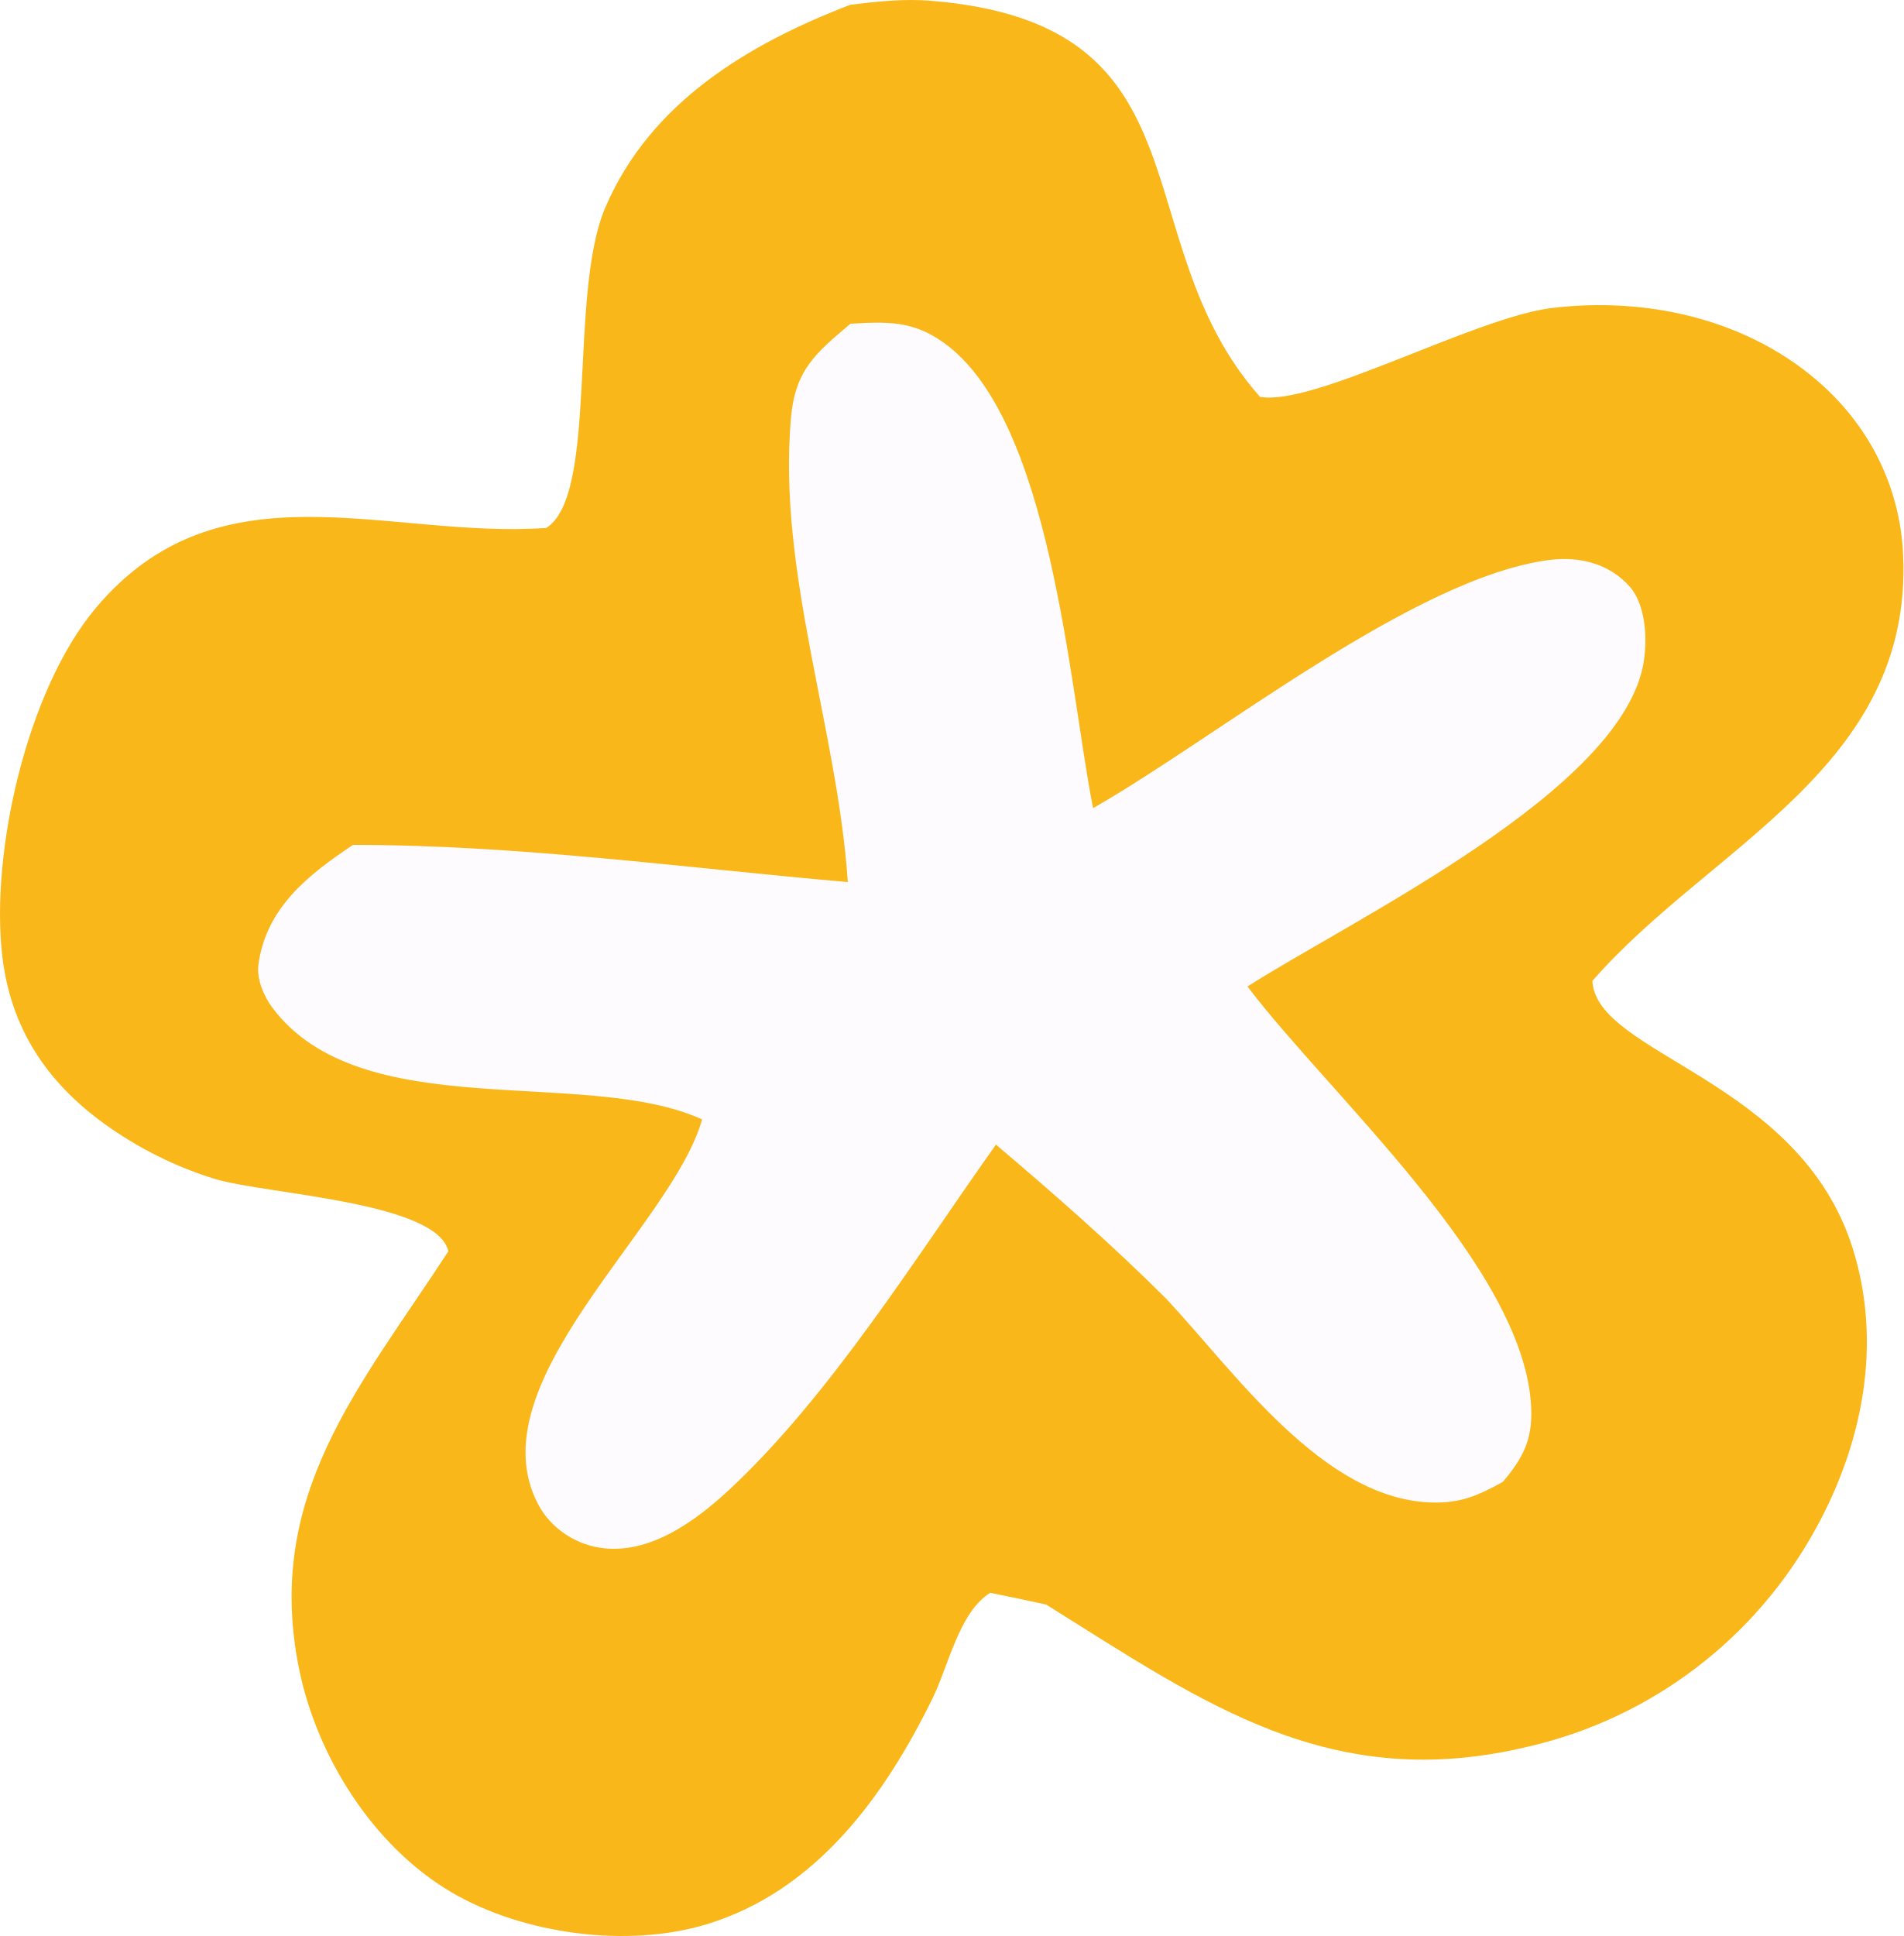
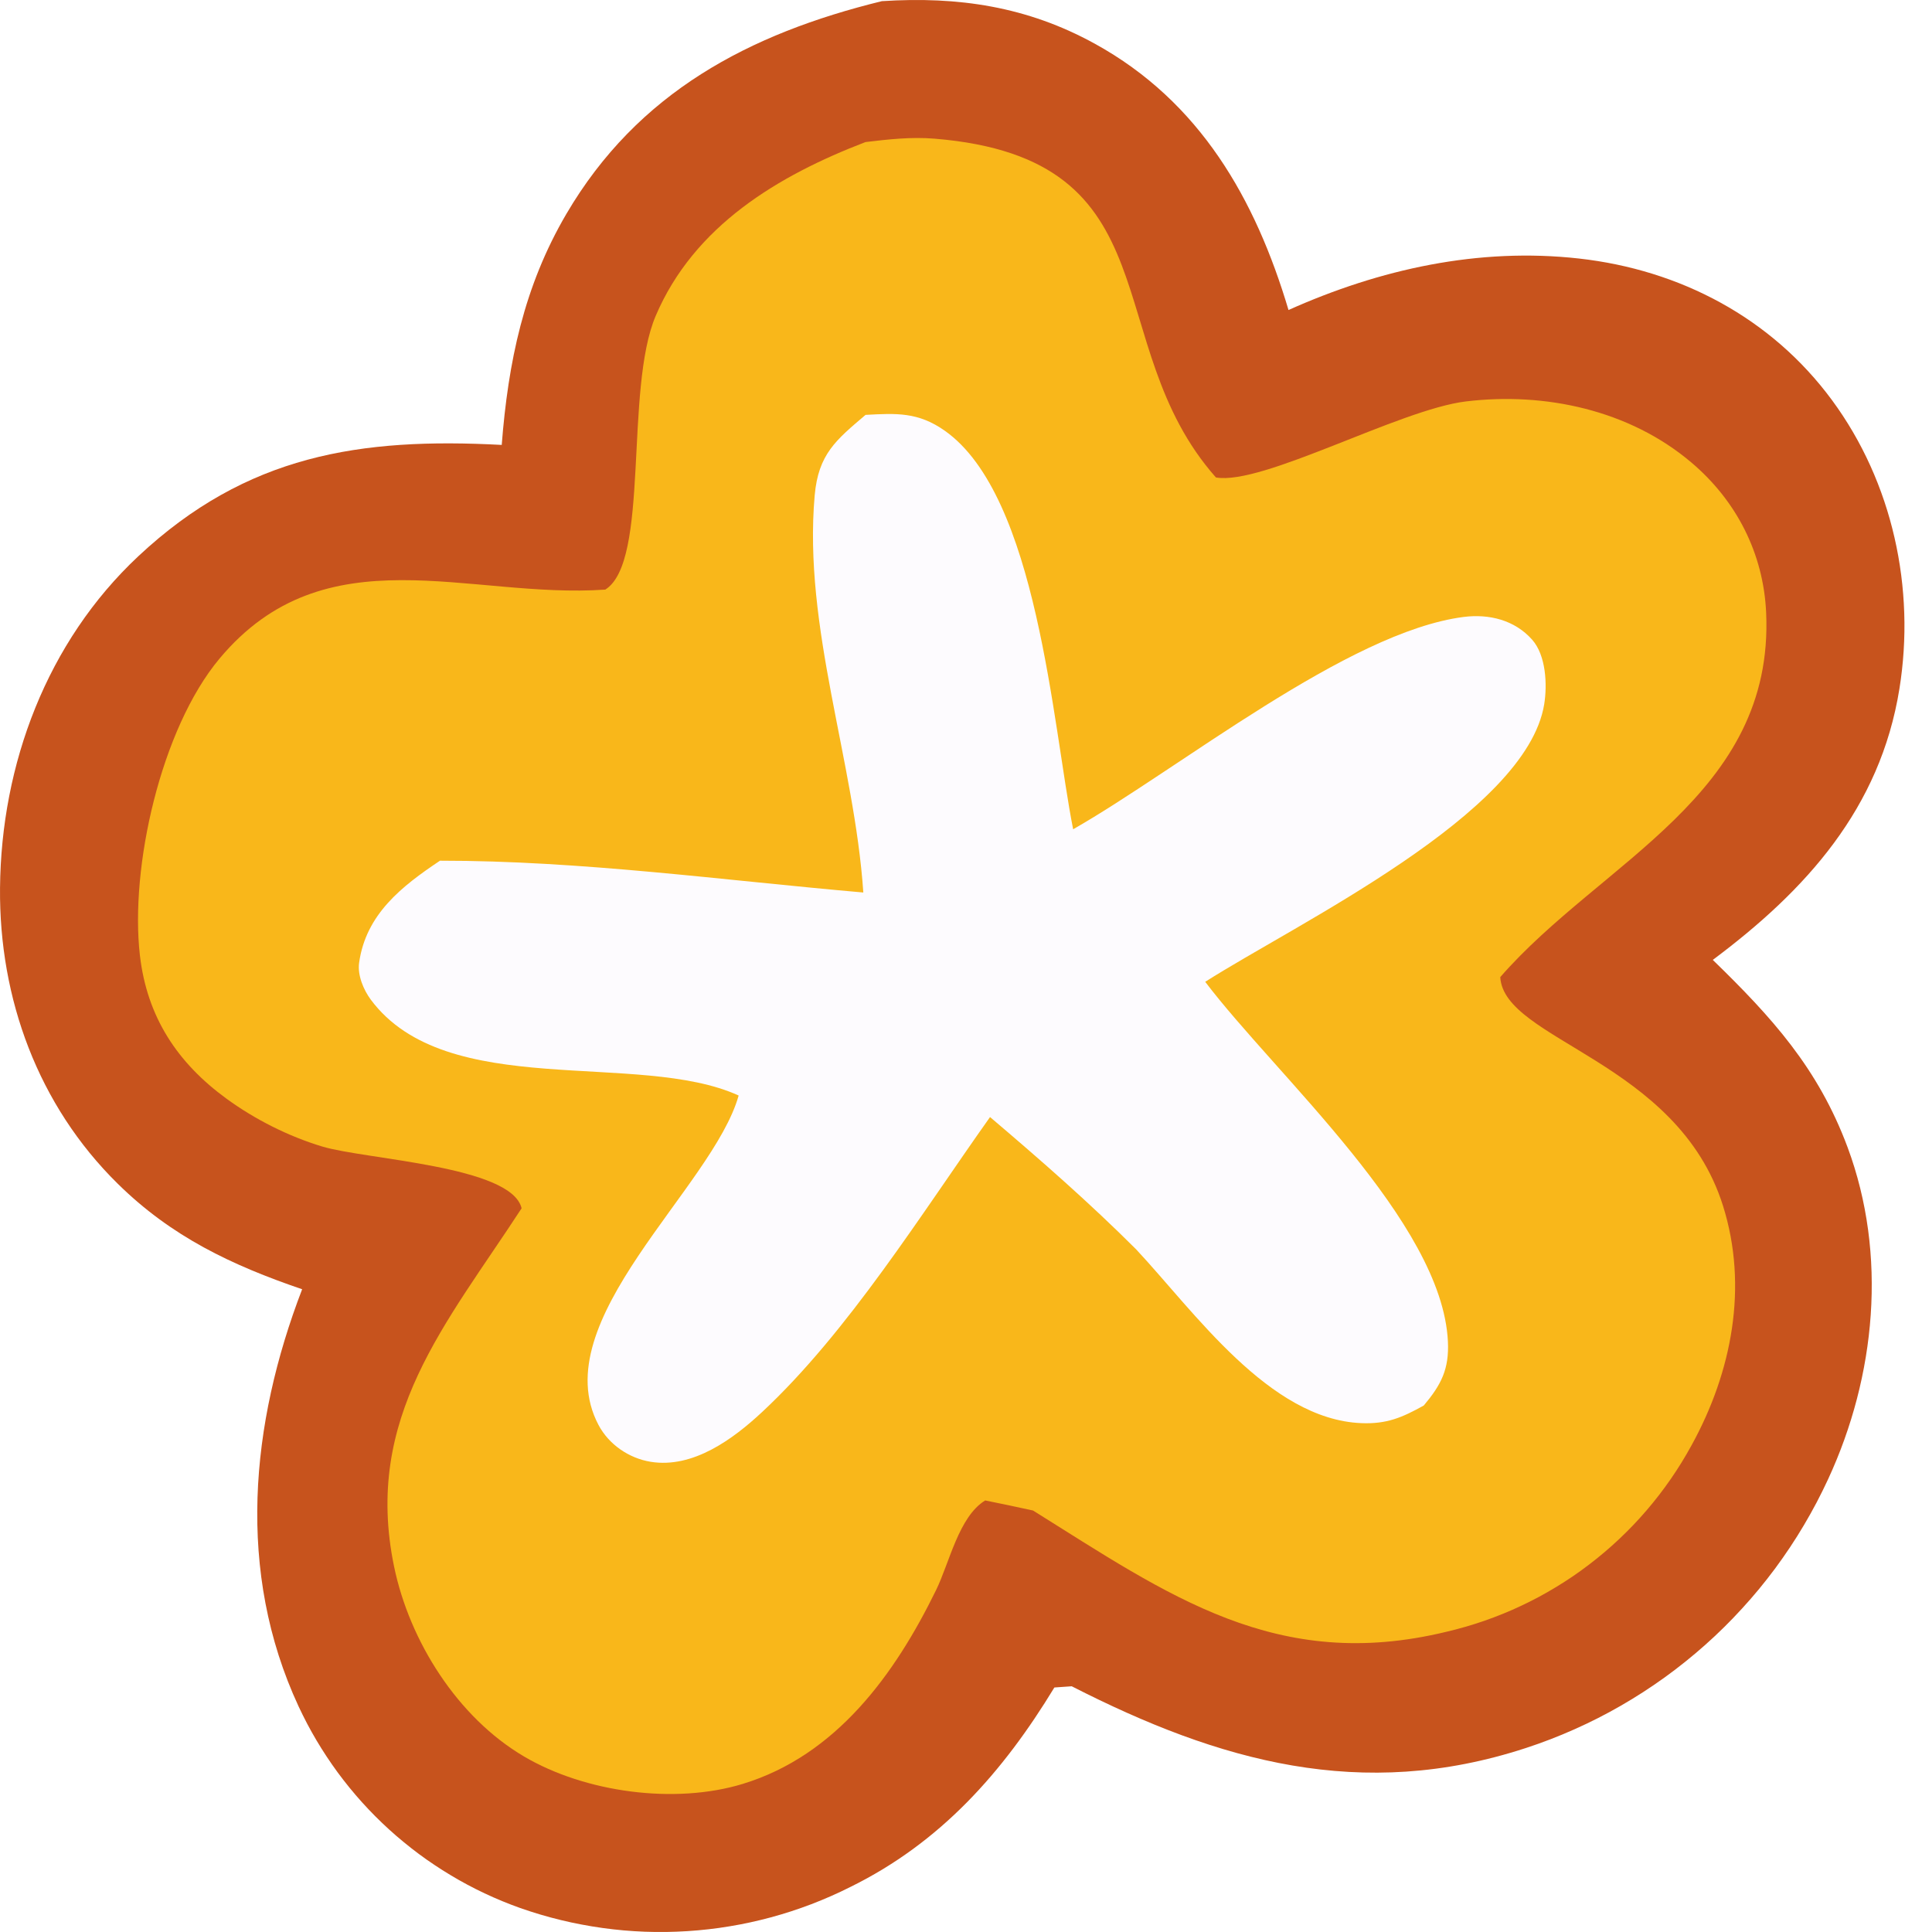
- <svg xmlns="http://www.w3.org/2000/svg" width="59" height="60" viewBox="0 0 59 60" fill="none">
-   <path d="M26.358 0.147C27.189 0.047 28.02 -0.045 28.856 0.024C37.656 0.742 34.748 7.433 39.054 12.299C40.739 12.598 45.7 9.837 48.108 9.545C50.978 9.198 54.039 9.857 56.28 11.757C57.912 13.139 58.891 15.049 58.989 17.193C59.292 23.812 53.014 26.203 49.356 30.402C49.482 32.697 55.775 33.438 57.425 38.685C58.348 41.617 57.747 44.712 56.289 47.361C56.174 47.571 56.053 47.779 55.928 47.983C55.802 48.188 55.671 48.388 55.535 48.585C55.398 48.783 55.257 48.976 55.111 49.166C54.964 49.356 54.813 49.541 54.656 49.724C54.501 49.906 54.339 50.083 54.174 50.257C54.008 50.43 53.838 50.599 53.664 50.763C53.489 50.927 53.311 51.088 53.128 51.242C52.945 51.397 52.758 51.547 52.568 51.692C52.377 51.837 52.183 51.978 51.985 52.113C51.787 52.247 51.586 52.377 51.38 52.501C51.175 52.626 50.967 52.744 50.757 52.858C50.545 52.971 50.331 53.078 50.115 53.18C49.898 53.283 49.679 53.379 49.457 53.469C49.235 53.559 49.011 53.644 48.785 53.723C48.559 53.801 48.331 53.873 48.101 53.94C47.871 54.007 47.639 54.068 47.406 54.122C41.248 55.616 37.34 52.798 32.428 49.729C31.85 49.602 31.273 49.48 30.694 49.364C29.735 49.953 29.402 51.619 28.912 52.62C27.423 55.663 25.299 58.601 21.911 59.634C19.449 60.385 16.201 59.945 13.989 58.642C11.579 57.225 9.836 54.463 9.277 51.755C8.16 46.344 11.177 42.961 13.898 38.779C13.538 37.239 8.254 37.015 6.679 36.542C5.457 36.174 4.248 35.565 3.215 34.814C1.42 33.508 0.325 31.838 0.069 29.615C-0.298 26.429 0.826 21.41 2.952 18.864C6.793 14.267 12.001 16.711 16.931 16.362C18.554 15.343 17.614 9.121 18.758 6.441C20.148 3.18 23.194 1.361 26.358 0.147Z" fill="#F9B71A" />
-   <path d="M26.36 10.032C27.474 9.971 28.266 9.925 29.232 10.607C32.592 12.979 33.134 21.276 33.881 25.046C37.695 22.873 43.834 17.889 48.032 17.353C48.95 17.237 49.878 17.463 50.511 18.177C51.013 18.743 51.064 19.799 50.948 20.517C50.301 24.493 41.994 28.453 38.666 30.573C41.237 33.965 47.252 39.273 47.459 43.603C47.507 44.604 47.221 45.166 46.585 45.924C45.795 46.364 45.238 46.601 44.32 46.563C40.983 46.425 38.281 42.534 36.163 40.266C34.469 38.574 32.693 37.021 30.87 35.473C28.385 38.976 25.73 43.253 22.615 46.158C21.559 47.143 20.107 48.211 18.577 47.964C17.791 47.837 17.061 47.341 16.685 46.63C14.692 42.87 20.825 38.034 21.762 34.693C18.134 33.038 11.181 34.91 8.434 31.219C8.173 30.868 7.948 30.334 8.011 29.884C8.256 28.12 9.566 27.104 10.941 26.185C16.04 26.181 21.2 26.895 26.279 27.337C25.956 22.576 24.094 17.725 24.517 12.947C24.651 11.451 25.29 10.942 26.36 10.032Z" fill="#FDFBFE" />
+ <svg xmlns="http://www.w3.org/2000/svg" width="69" height="70" viewBox="0 0 69 70" fill="none">
+   <path d="M31.95 0.042C34.714 -0.137 37.216 0.234 39.668 1.585C43.477 3.681 45.486 7.21 46.684 11.232C50 9.748 53.569 8.96 57.209 9.367C60.868 9.777 64.175 11.512 66.376 14.499C68.572 17.48 69.404 21.316 68.818 24.956C68.121 29.288 65.441 32.251 62.056 34.779C64.197 36.861 65.872 38.7 66.94 41.569C68.388 45.461 67.962 49.859 66.236 53.59C66.104 53.875 65.965 54.157 65.819 54.435C65.672 54.713 65.52 54.987 65.359 55.257C65.199 55.528 65.032 55.794 64.858 56.055C64.684 56.316 64.503 56.574 64.317 56.826C64.129 57.078 63.936 57.326 63.736 57.568C63.536 57.81 63.33 58.047 63.117 58.279C62.906 58.511 62.688 58.737 62.464 58.958C62.24 59.179 62.011 59.394 61.776 59.602C61.541 59.811 61.301 60.014 61.056 60.21C60.811 60.407 60.561 60.597 60.306 60.781C60.051 60.964 59.791 61.142 59.527 61.312C59.263 61.482 58.995 61.646 58.723 61.802C58.45 61.959 58.174 62.109 57.894 62.251C57.613 62.394 57.329 62.529 57.043 62.656C56.755 62.785 56.465 62.905 56.172 63.018C55.878 63.131 55.583 63.237 55.284 63.334C49.337 65.279 44.173 63.826 38.83 61.097L38.201 61.141C36.335 64.212 34.079 66.761 30.804 68.371C30.575 68.486 30.344 68.596 30.108 68.699C29.874 68.802 29.637 68.9 29.397 68.992C29.158 69.083 28.916 69.168 28.672 69.248C28.428 69.328 28.182 69.4 27.934 69.468C27.686 69.535 27.437 69.595 27.187 69.65C26.936 69.705 26.685 69.753 26.432 69.794C26.179 69.837 25.925 69.872 25.67 69.901C25.415 69.93 25.159 69.953 24.903 69.969C24.647 69.985 24.391 69.995 24.134 69.999C23.878 70.002 23.621 69.999 23.365 69.99C23.109 69.98 22.853 69.964 22.597 69.942C22.342 69.919 22.087 69.891 21.833 69.855C21.578 69.82 21.326 69.778 21.074 69.73C20.822 69.683 20.571 69.629 20.322 69.568C20.073 69.508 19.825 69.441 19.579 69.368C19.333 69.295 19.089 69.216 18.847 69.131C18.628 69.053 18.411 68.97 18.196 68.881C17.982 68.793 17.769 68.699 17.559 68.6C17.348 68.501 17.141 68.396 16.936 68.287C16.731 68.178 16.529 68.063 16.33 67.943C16.13 67.824 15.934 67.7 15.741 67.57C15.547 67.442 15.357 67.308 15.171 67.169C14.984 67.03 14.802 66.887 14.623 66.739C14.443 66.592 14.267 66.44 14.095 66.283C13.924 66.127 13.756 65.966 13.592 65.802C13.428 65.637 13.269 65.469 13.113 65.296C12.958 65.123 12.806 64.947 12.659 64.766C12.513 64.587 12.371 64.403 12.233 64.216C12.096 64.029 11.963 63.838 11.835 63.644C11.707 63.451 11.584 63.254 11.465 63.054C11.347 62.854 11.233 62.651 11.125 62.446C11.018 62.24 10.914 62.032 10.816 61.822C8.553 56.947 9.072 51.59 10.947 46.712C8.395 45.84 6.218 44.813 4.261 42.884C1.382 40.047 -0.035 36.184 0.001 32.176C0.04 27.688 1.701 23.253 5.011 20.154C8.938 16.478 13.051 15.848 18.178 16.12C18.411 13.122 18.978 10.38 20.521 7.749C23.107 3.342 27.151 1.219 31.95 0.042Z" fill="#C7531D" />
+   <path d="M31.358 5.147C32.188 5.047 33.02 4.955 33.856 5.024C42.656 5.742 39.748 12.433 44.054 17.299C45.739 17.598 50.7 14.837 53.108 14.545C55.978 14.198 59.039 14.857 61.28 16.757C62.912 18.139 63.891 20.049 63.989 22.193C64.292 28.812 58.014 31.203 54.356 35.402C54.482 37.697 60.775 38.438 62.425 43.685C63.348 46.617 62.747 49.712 61.289 52.361C61.174 52.571 61.053 52.779 60.928 52.983C60.802 53.188 60.671 53.388 60.535 53.585C60.398 53.783 60.257 53.976 60.111 54.166C59.964 54.356 59.813 54.541 59.656 54.724C59.501 54.906 59.339 55.083 59.174 55.257C59.008 55.43 58.838 55.599 58.664 55.763C58.489 55.927 58.311 56.088 58.128 56.242C57.945 56.397 57.758 56.547 57.568 56.692C57.377 56.837 57.183 56.978 56.985 57.113C56.787 57.247 56.586 57.377 56.38 57.501C56.175 57.626 55.967 57.744 55.757 57.858C55.545 57.971 55.331 58.078 55.115 58.18C54.898 58.283 54.679 58.379 54.457 58.469C54.235 58.559 54.011 58.644 53.785 58.723C53.559 58.801 53.331 58.873 53.101 58.94C52.871 59.007 52.639 59.068 52.406 59.122C46.248 60.616 42.34 57.798 37.428 54.729C36.85 54.602 36.273 54.48 35.694 54.364C34.735 54.953 34.402 56.619 33.911 57.62C32.423 60.663 30.299 63.601 26.911 64.634C24.449 65.385 21.201 64.945 18.988 63.642C16.579 62.225 14.836 59.463 14.277 56.755C13.16 51.344 16.177 47.961 18.898 43.779C18.538 42.239 13.254 42.015 11.679 41.542C10.457 41.174 9.248 40.565 8.215 39.814C6.42 38.508 5.325 36.838 5.069 34.615C4.702 31.429 5.826 26.41 7.952 23.864C11.793 19.267 17.001 21.711 21.931 21.362C23.554 20.343 22.614 14.121 23.758 11.441C25.148 8.18 28.194 6.361 31.358 5.147Z" fill="#F9B71A" />
+   <path d="M31.36 15.032C32.474 14.971 33.266 14.925 34.232 15.607C37.592 17.979 38.134 26.276 38.881 30.046C42.695 27.873 48.834 22.889 53.032 22.353C53.95 22.237 54.878 22.463 55.511 23.177C56.013 23.743 56.064 24.799 55.948 25.517C55.301 29.493 46.994 33.453 43.666 35.573C46.237 38.965 52.252 44.273 52.459 48.603C52.507 49.604 52.221 50.166 51.585 50.924C50.795 51.364 50.238 51.601 49.32 51.563C45.983 51.425 43.281 47.534 41.163 45.266C39.469 43.574 37.693 42.021 35.87 40.473C33.385 43.976 30.73 48.253 27.615 51.158C26.559 52.143 25.107 53.211 23.577 52.964C22.791 52.837 22.061 52.341 21.685 51.63C19.692 47.87 25.825 43.034 26.762 39.693C23.134 38.038 16.181 39.91 13.434 36.219C13.173 35.868 12.948 35.334 13.011 34.885C13.256 33.12 14.566 32.104 15.941 31.185C21.04 31.181 26.2 31.895 31.279 32.337C30.956 27.576 29.094 22.725 29.517 17.947C29.651 16.451 30.29 15.942 31.36 15.032Z" fill="#FDFBFE" />
</svg>
